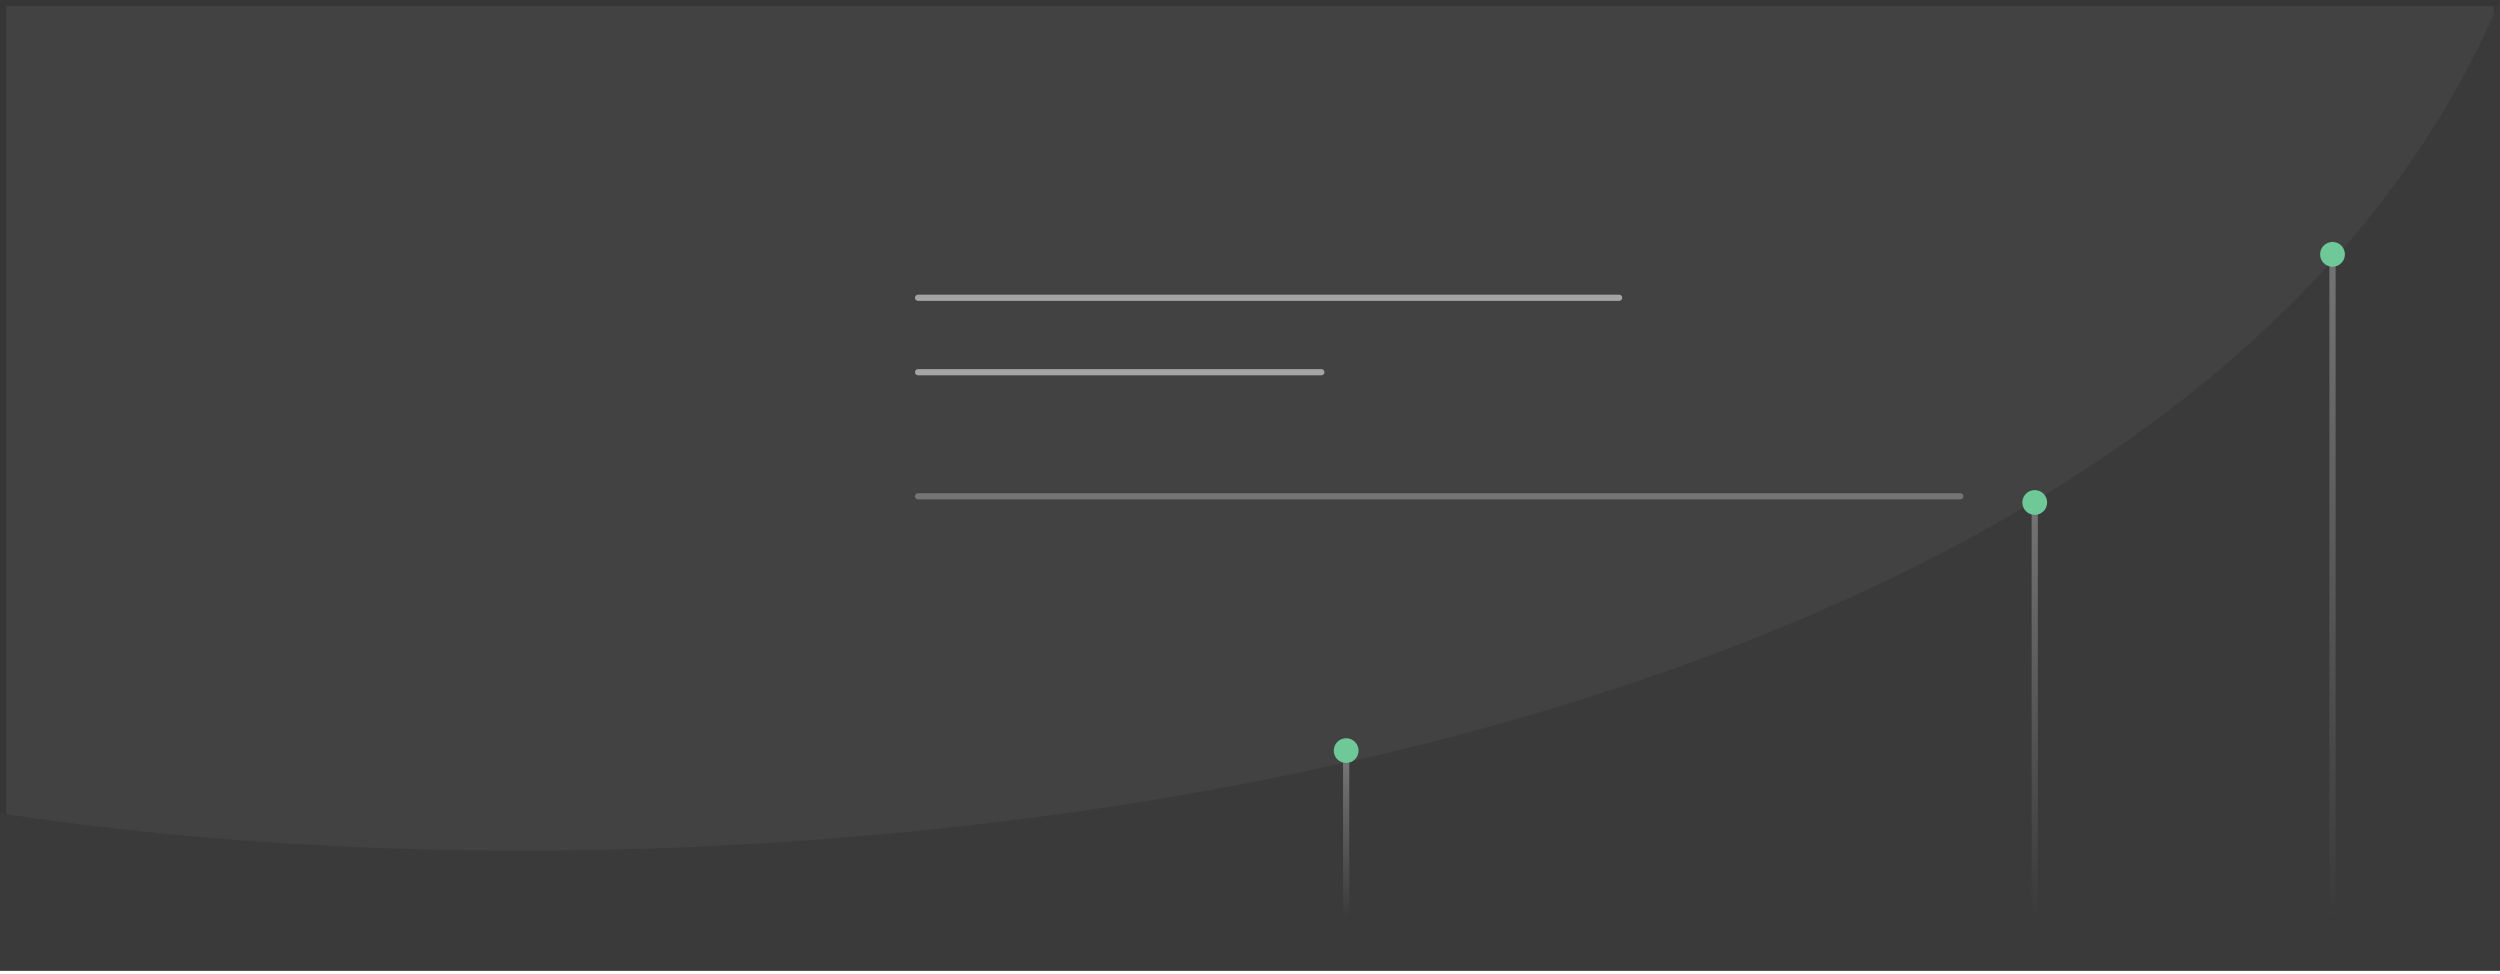
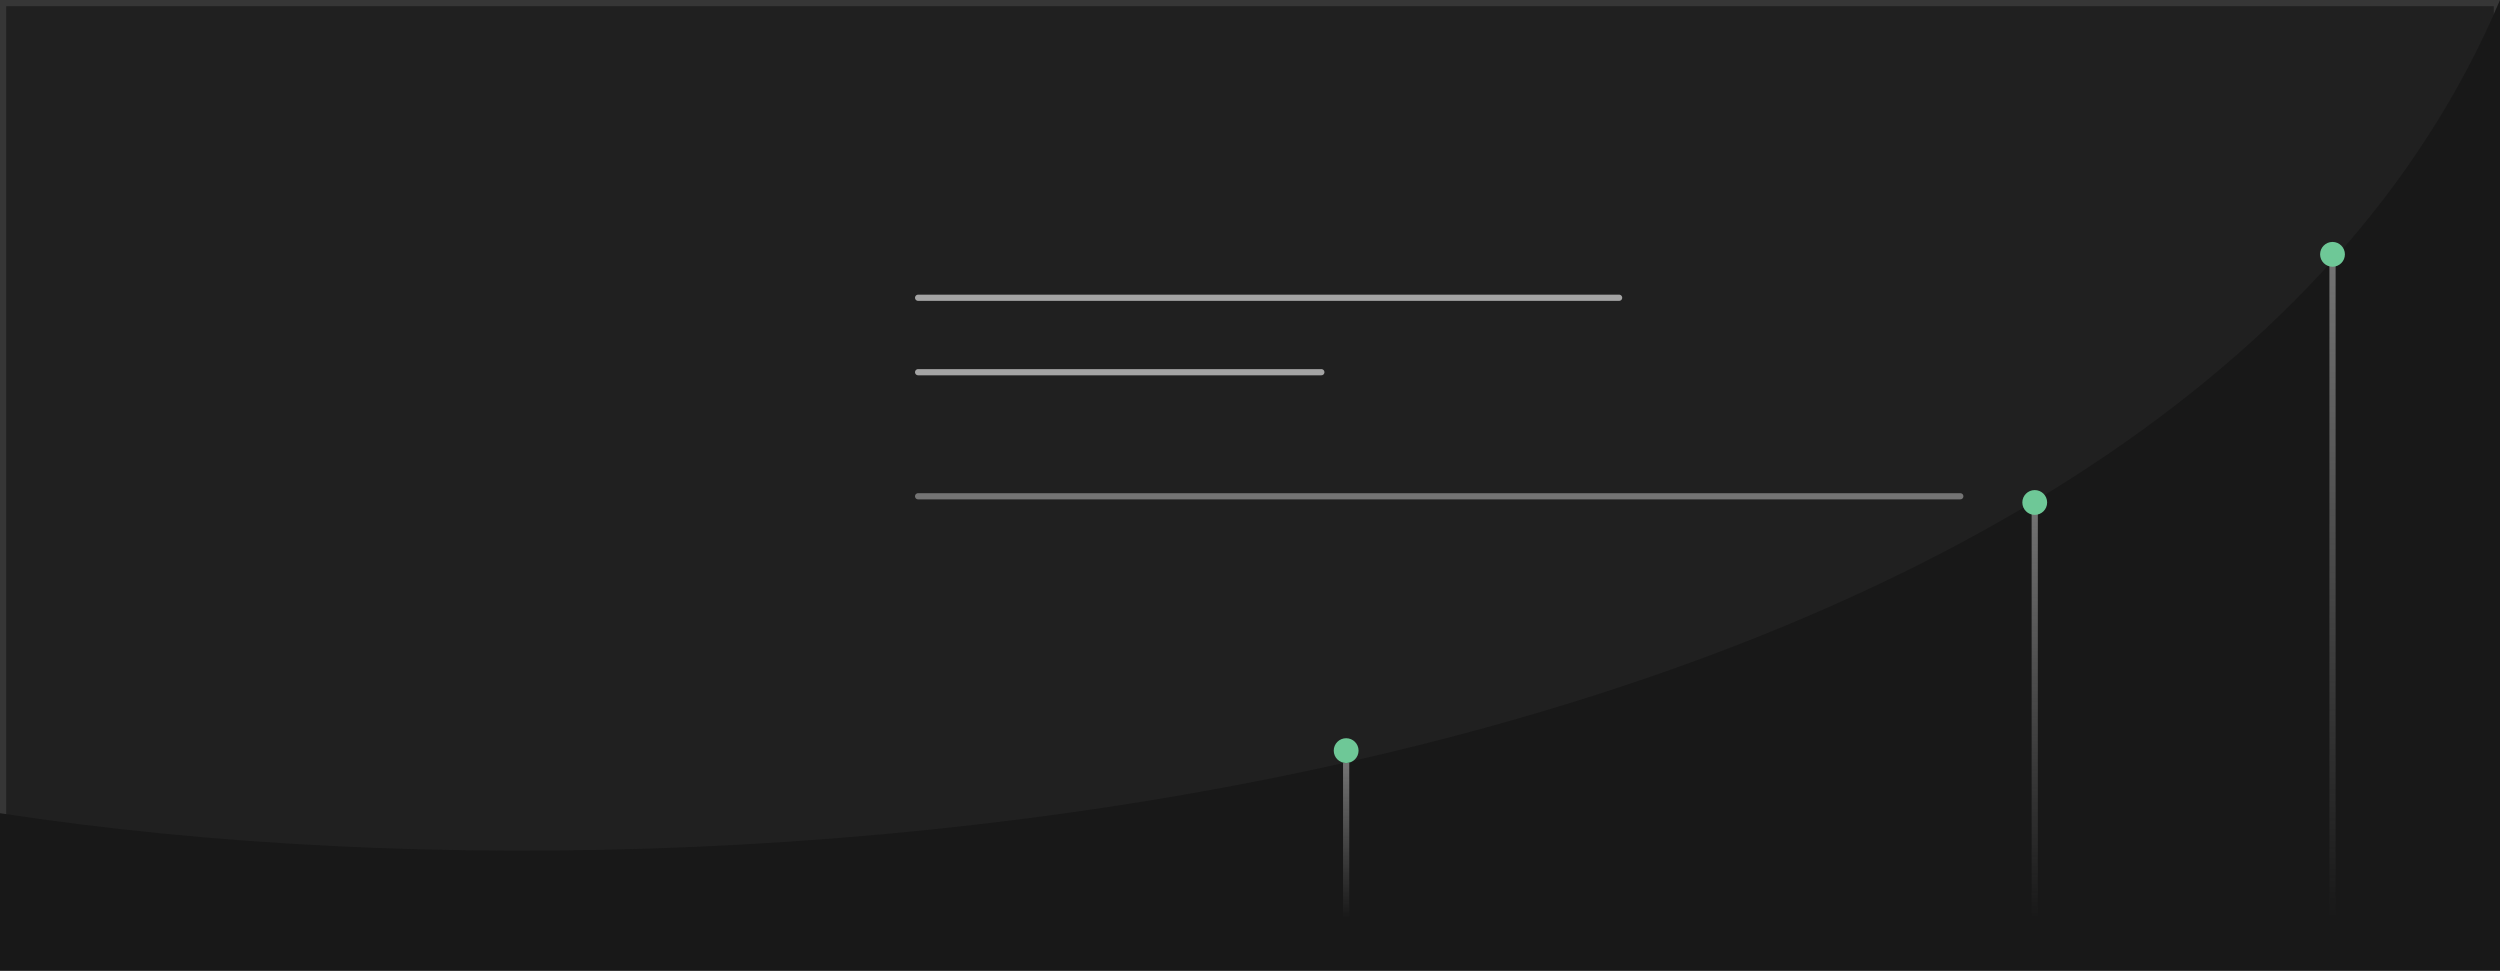
<svg xmlns="http://www.w3.org/2000/svg" width="403" height="157" viewBox="0 0 403 157" fill="none">
-   <rect x="0.5" y="0.5" width="402" height="147" fill="#424242" stroke="#363636" />
-   <path d="M403 0C351.162 122.629 133.776 151.62 0 131.086V156.5H403V0Z" fill="#3A3A3A" />
+   <rect x="0.5" y="0.5" width="402" height="147" fill="#202020" stroke="#363636" />
+   <path d="M403 0C351.162 122.629 133.776 151.62 0 131.086V156.5H403V0Z" fill="#181818" />
  <path d="M328 81L328 148" stroke="url(#paint0_linear)" />
  <path d="M316 80L148 80" stroke="#747474" stroke-linecap="round" />
  <path d="M217 123L217 148" stroke="url(#paint1_linear)" />
  <path d="M376 41L376 148" stroke="url(#paint2_linear)" />
  <path d="M378 41C378 42.105 377.105 43 376 43C374.895 43 374 42.105 374 41C374 39.895 374.895 39 376 39C377.105 39 378 39.895 378 41Z" fill="#6EC897" />
  <path d="M330 81C330 82.105 329.105 83 328 83C326.895 83 326 82.105 326 81C326 79.895 326.895 79 328 79C329.105 79 330 79.895 330 81Z" fill="#6EC897" />
  <path d="M219 121C219 122.105 218.105 123 217 123C215.895 123 215 122.105 215 121C215 119.895 215.895 119 217 119C218.105 119 219 119.895 219 121Z" fill="#6EC897" />
  <path d="M148 60H213" stroke="#A4A4A4" stroke-linecap="round" />
  <path d="M148 48H261" stroke="#A4A4A4" stroke-linecap="round" />
  <defs>
    <linearGradient id="paint0_linear" x1="328.5" y1="81" x2="328.5" y2="148" gradientUnits="userSpaceOnUse">
      <stop stop-color="#747474" />
      <stop offset="1" stop-color="#747474" stop-opacity="0" />
    </linearGradient>
    <linearGradient id="paint1_linear" x1="217.5" y1="123" x2="217.5" y2="148" gradientUnits="userSpaceOnUse">
      <stop stop-color="#747474" />
      <stop offset="1" stop-color="#747474" stop-opacity="0" />
    </linearGradient>
    <linearGradient id="paint2_linear" x1="376.5" y1="41" x2="376.5" y2="148" gradientUnits="userSpaceOnUse">
      <stop stop-color="#747474" />
      <stop offset="1" stop-color="#747474" stop-opacity="0" />
    </linearGradient>
  </defs>
</svg>
